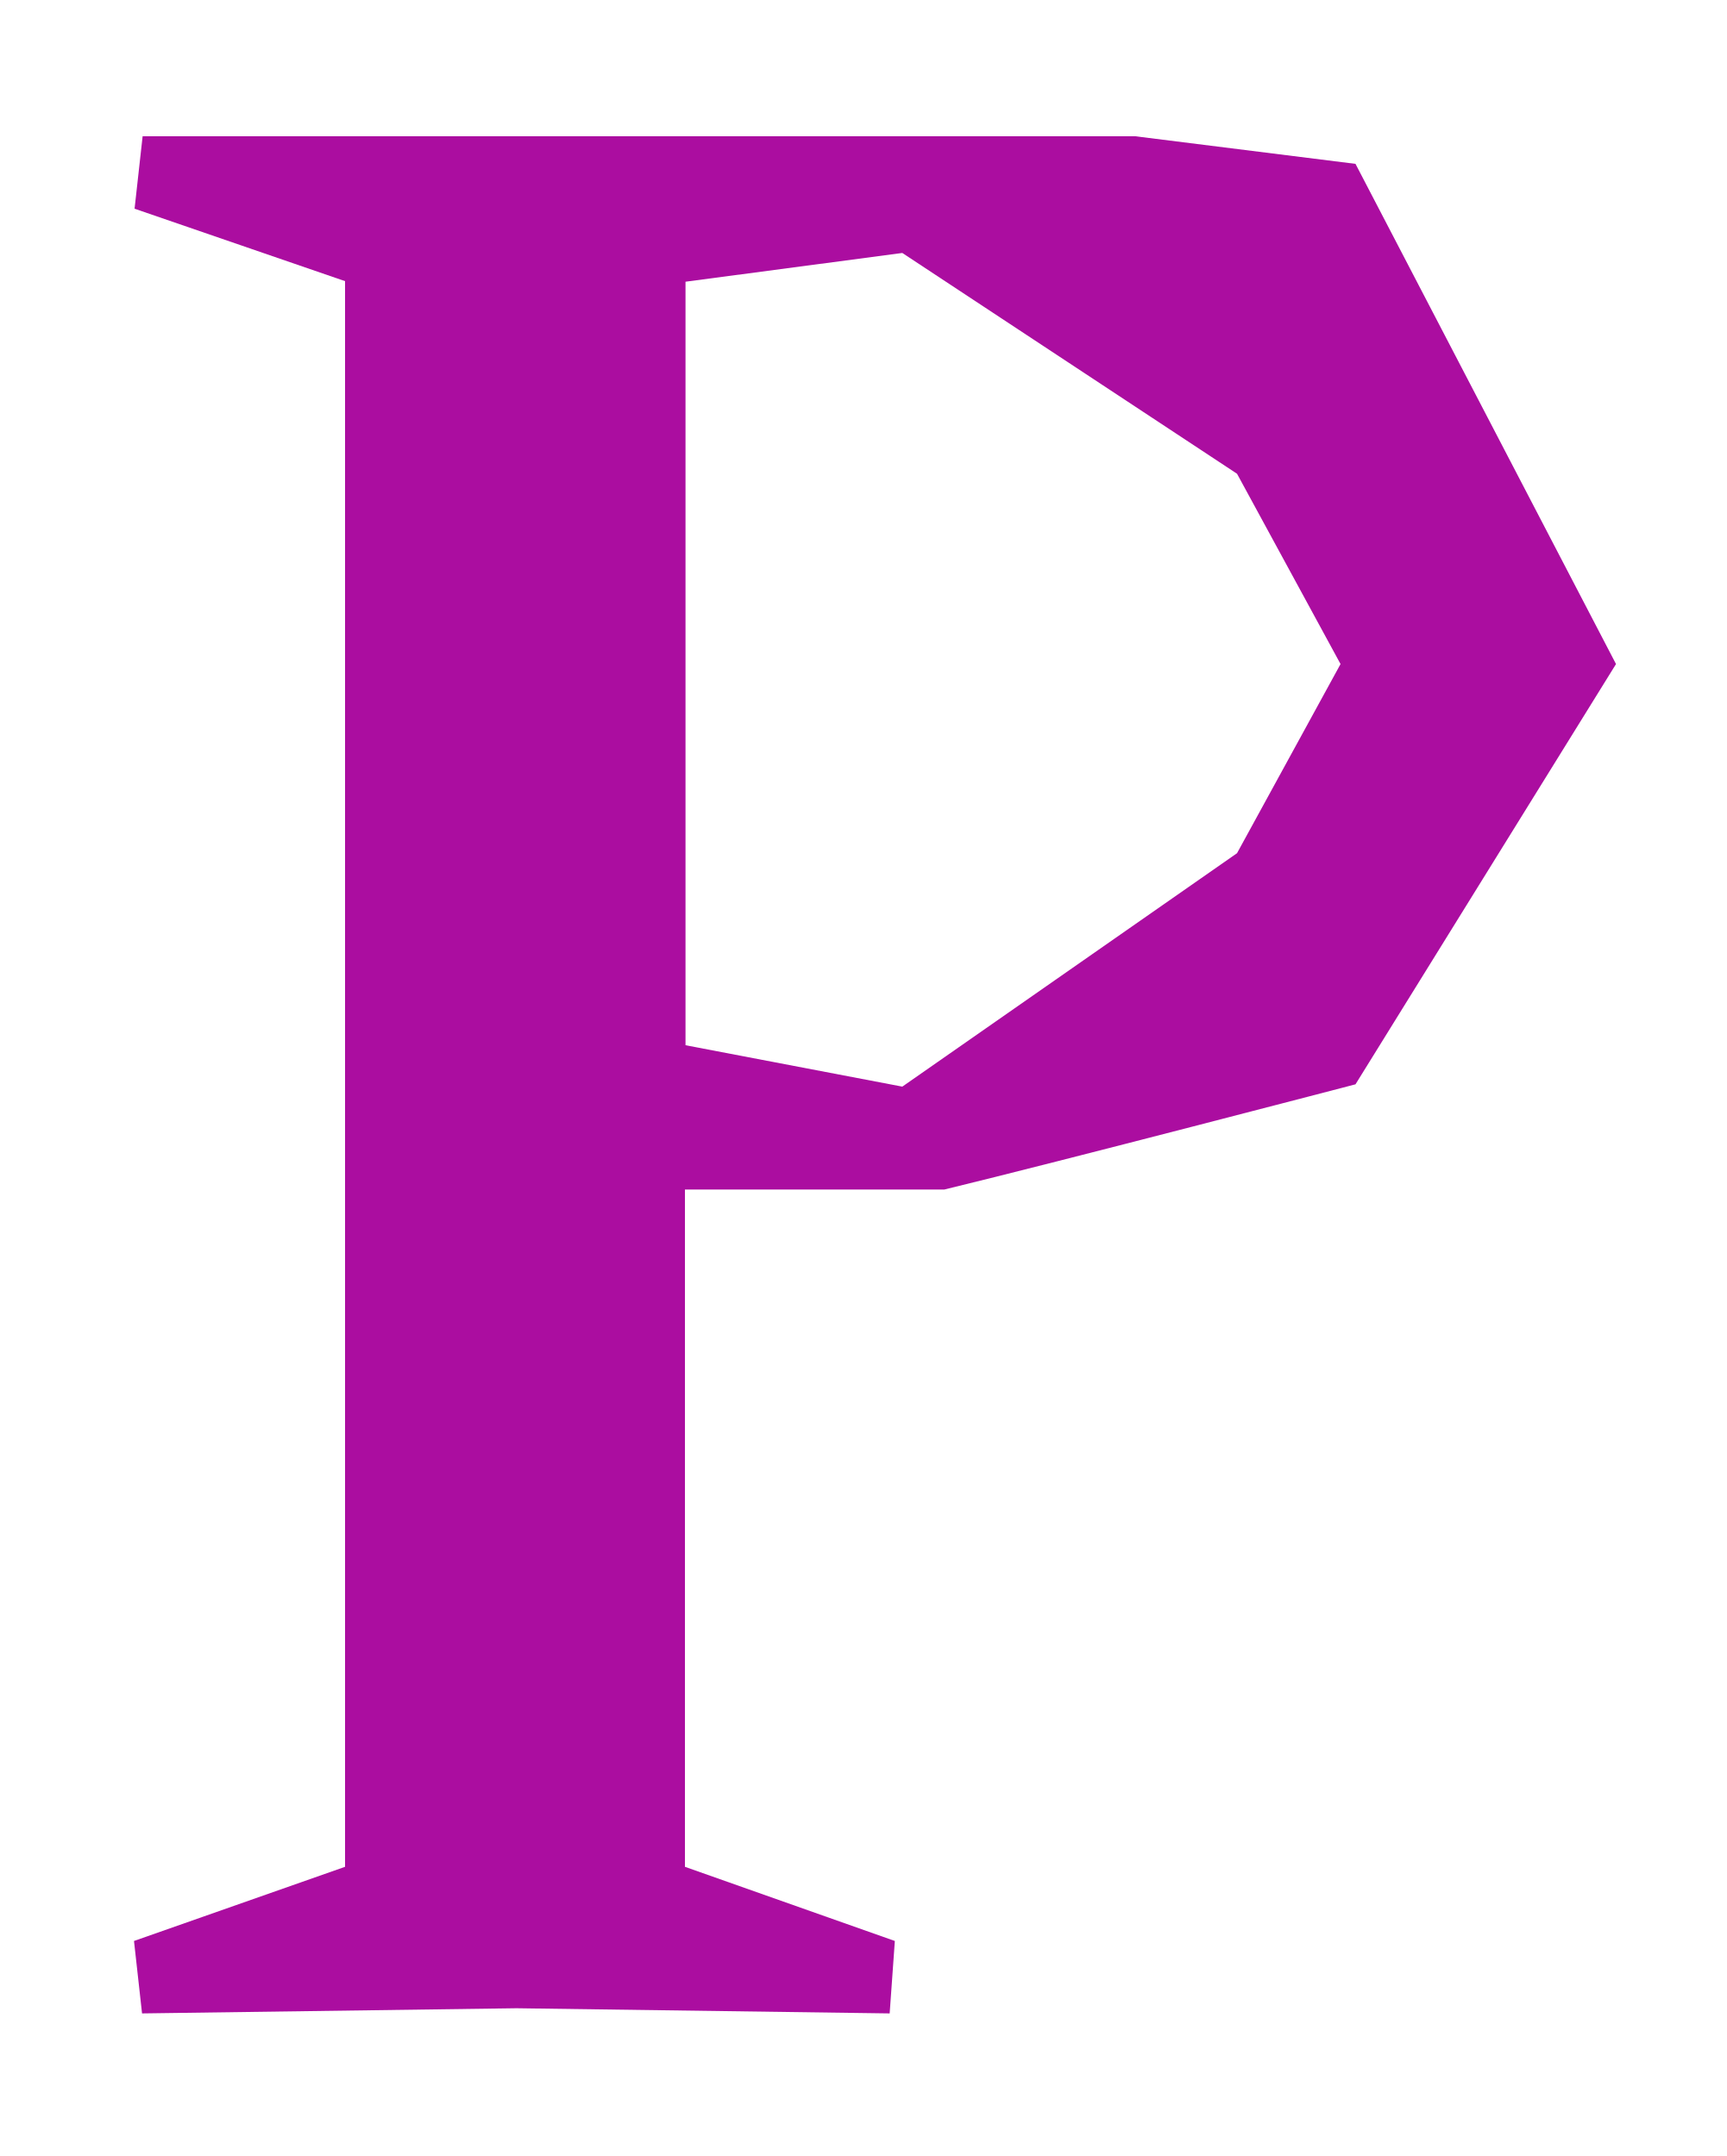
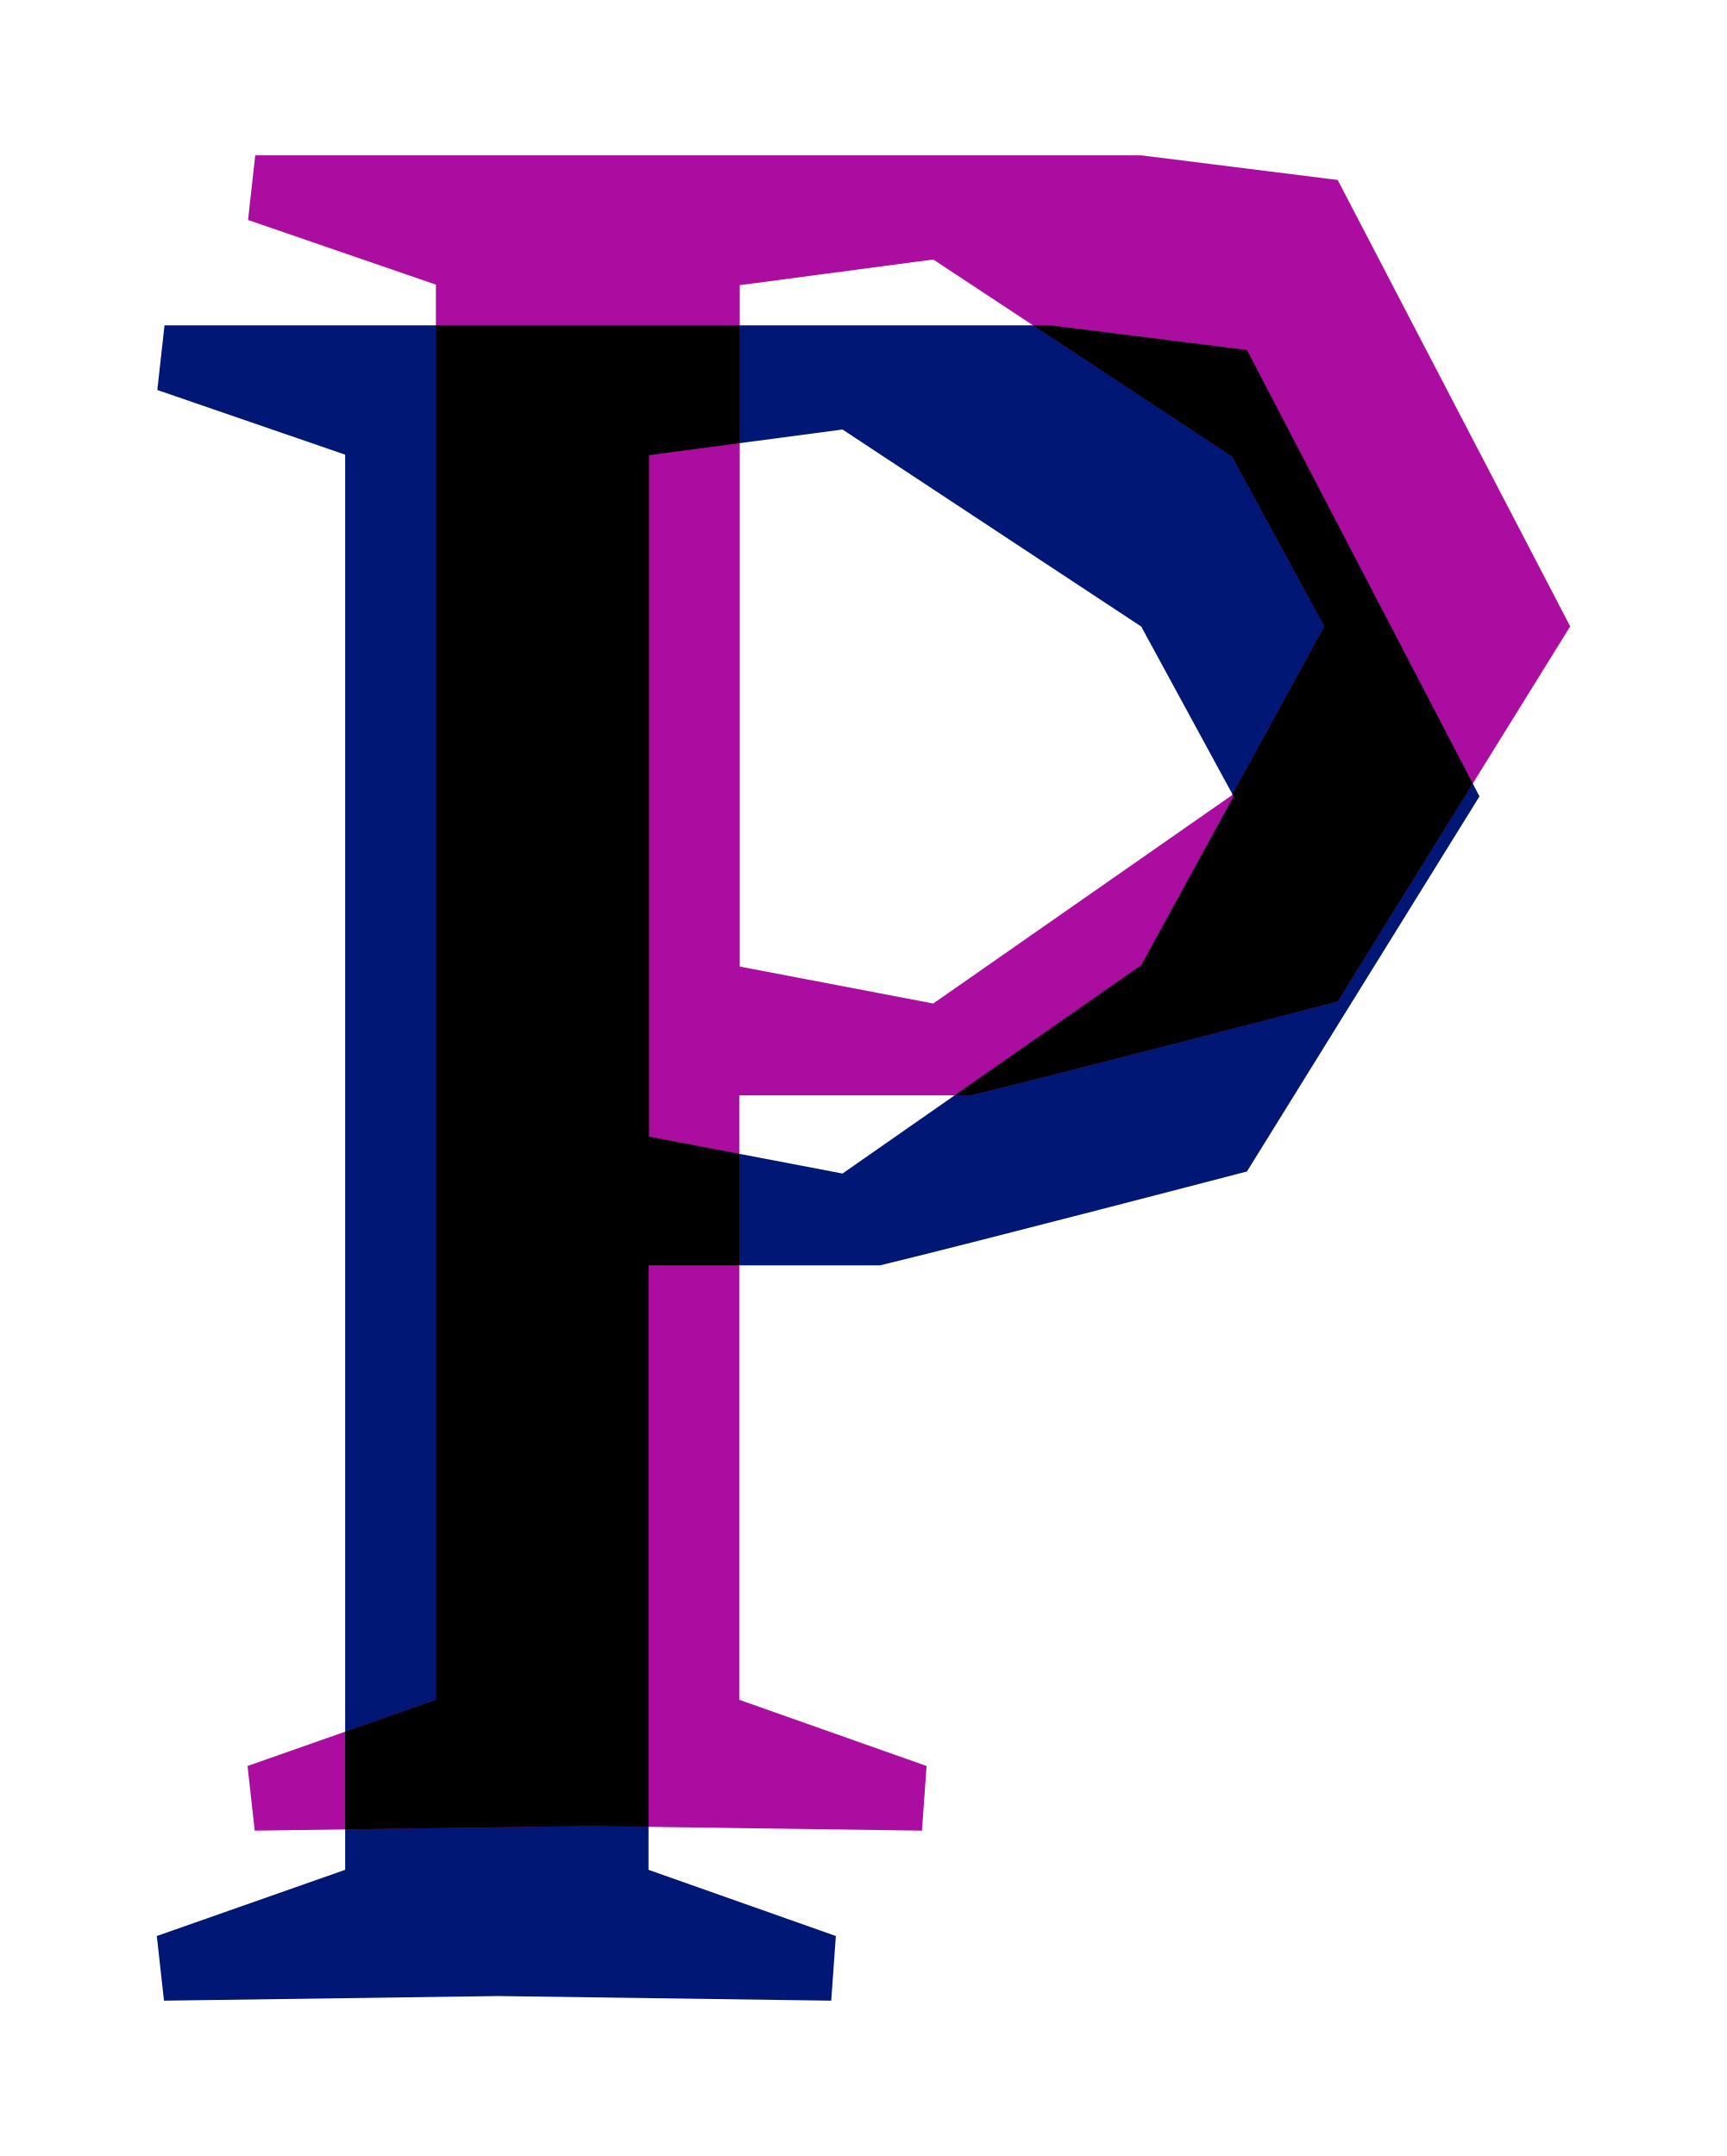
<svg xmlns="http://www.w3.org/2000/svg" version="1.1" x="0px" y="0px" viewBox="0 0 300.3 375" style="enable-background:new 0 0 300.3 375;" xml:space="preserve" id="svg1">
  <defs id="defs1" />
  <style type="text/css" id="style1">
	.st0{fill:#1D1D1B;}
	.st1{fill:#009ACE;}
</style>
-   <g id="Ebene_2" style="fill:#ab0da0;fill-opacity:1">
-     <path id="XMLID_127_" class="st1" d="M197.4,23.7l38.3,4.8l45.3,87l-45.3,73.1c0,0-51.7,13.5-71.5,18.3l-45.1,0l0,117.8l36.5,12.9   l-0.9,12.6l-64.9-0.9l-65.1,0.9l-1.4-12.6l36.7-12.9l0-275.8L23.4,36.3l1.4-12.6L197.4,23.7z M119.2,181.8l37.7,7.2l58.2-40.6   l18-32.9l-18-33.1L156.9,44l-37.7,5L119.2,181.8z" style="fill:#ab0da0;fill-opacity:1" />
+   <g id="Ebene_2" style="fill:#001775;fill-opacity:1" transform="matrix(0.8924721,0,0,0.8924721,6.472416,35.43833)">
+     <path id="XMLID_127_" class="st1" d="m 197.4,23.7 38.3,4.8 45.3,87 -45.3,73.1 c 0,0 -51.7,13.5 -71.5,18.3 h -45.1 v 117.8 l 36.5,12.9 -0.9,12.6 -64.9,-0.9 -65.1,0.9 L 23.3,337.6 60,324.7 V 48.9 L 23.4,36.3 24.8,23.7 Z m -78.2,158.1 37.7,7.2 58.2,-40.6 18,-32.9 -18,-33.1 -58.2,-38.4 -37.7,5 z" style="fill:#001775;fill-opacity:1" />
+     <path id="XMLID_127_-9" class="st1" d="m 215.077,-9.435 38.3,4.8 45.3,87 -45.3,73.1 c 0,0 -51.7,13.5 -71.5,18.3 h -45.1 v 117.8 l 36.5,12.9 -0.9,12.6 -64.9,-0.9 -65.1,0.9 -1.4,-12.6 36.7,-12.9 V 15.765 L 41.077,3.165 l 1.4,-12.6 z m -78.2,158.1 37.7,7.2 58.2,-40.6 18,-32.9 -18,-33.1 -58.2,-38.4 -37.7,5 z" style="mix-blend-mode:normal;fill:#ab0da0;fill-opacity:1" />
  </g>
-   <g id="Ebene_1">
+   <path id="path5" style="mix-blend-mode:normal;fill:#000000;fill-opacity:1;stroke-width:0.892" d="M 75.796,56.589 V 295.651 l -15.775,5.545 v 16.995 l 42.372,-0.584 10.373,0.143 v -97.659 h 15.777 v -19.404 l -15.688,-2.996 V 79.169 l 15.777,-2.092 V 56.589 Z m 103.841,0 34.583,22.817 16.064,29.54 -15.977,29.204 0.2,0.368 -16.064,29.363 -32.451,22.638 h 2.801 c 17.671,-4.284 63.812,-16.333 63.812,-16.333 l 23.488,-37.904 -39.265,-75.409 -34.181,-4.285 z" />
+   <g id="Ebene_1" transform="matrix(0.8924721,0,0,0.8924721,6.472416,35.43833)">
</g>
</svg>
